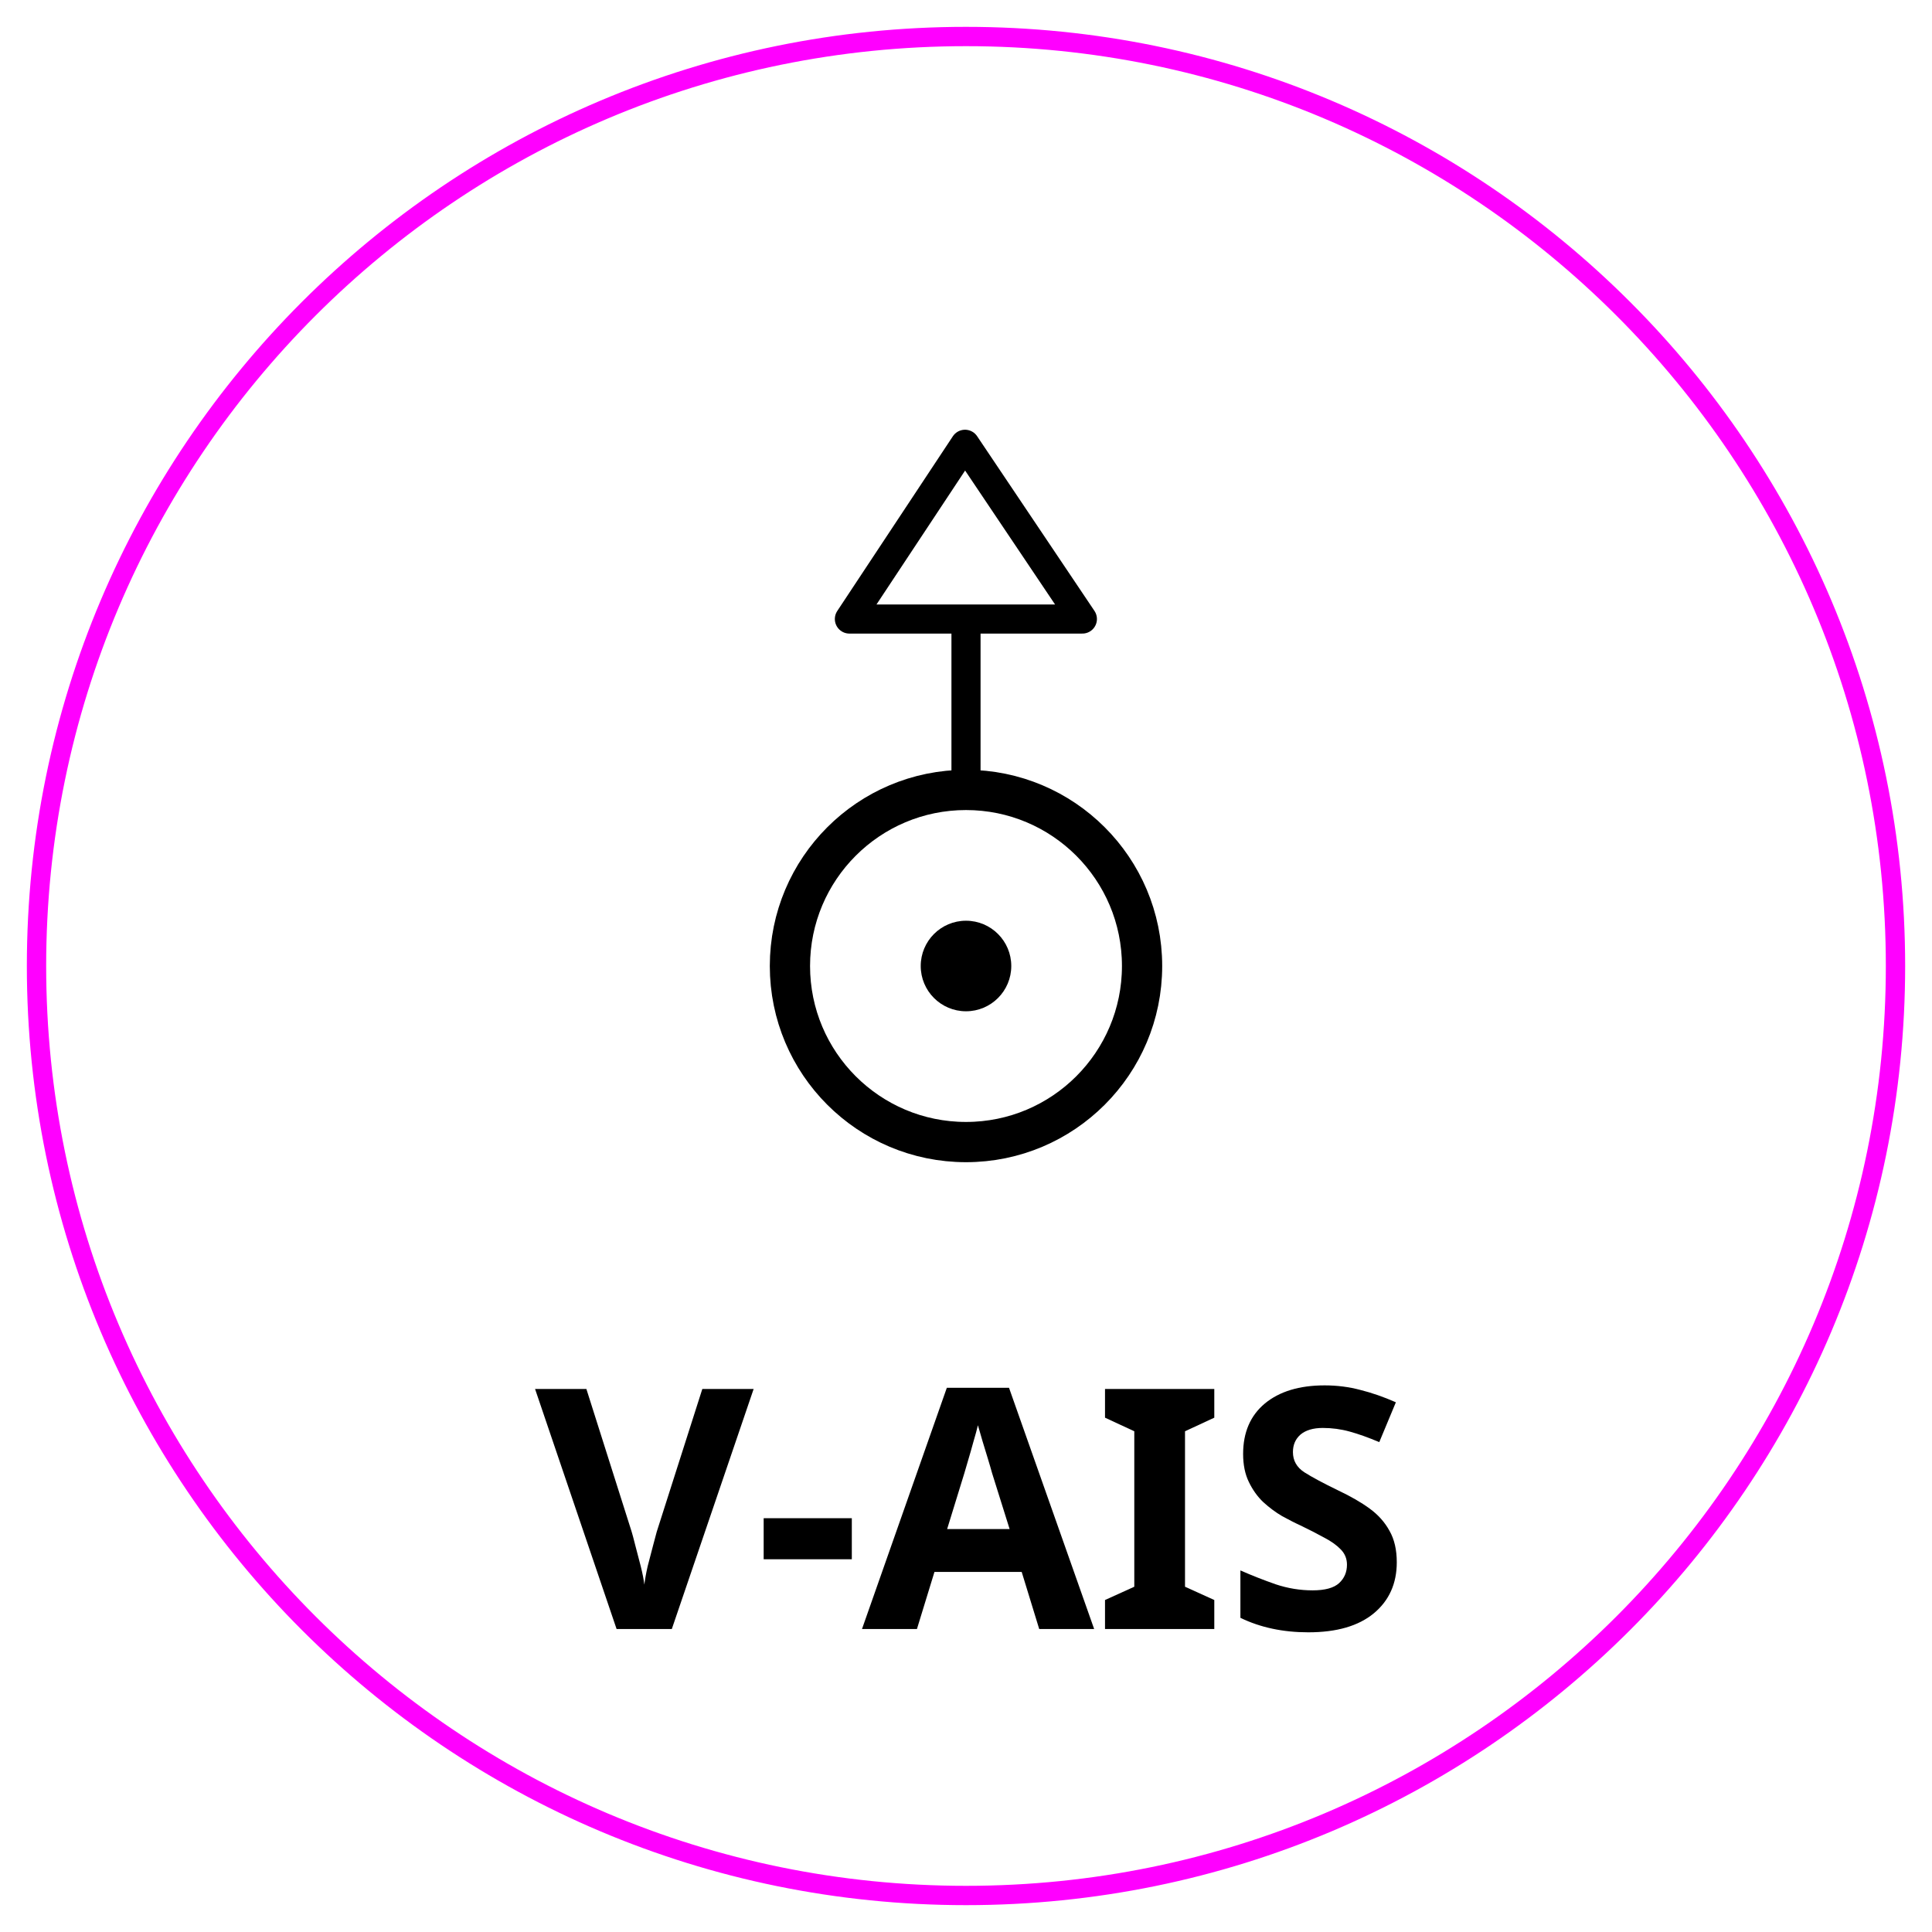
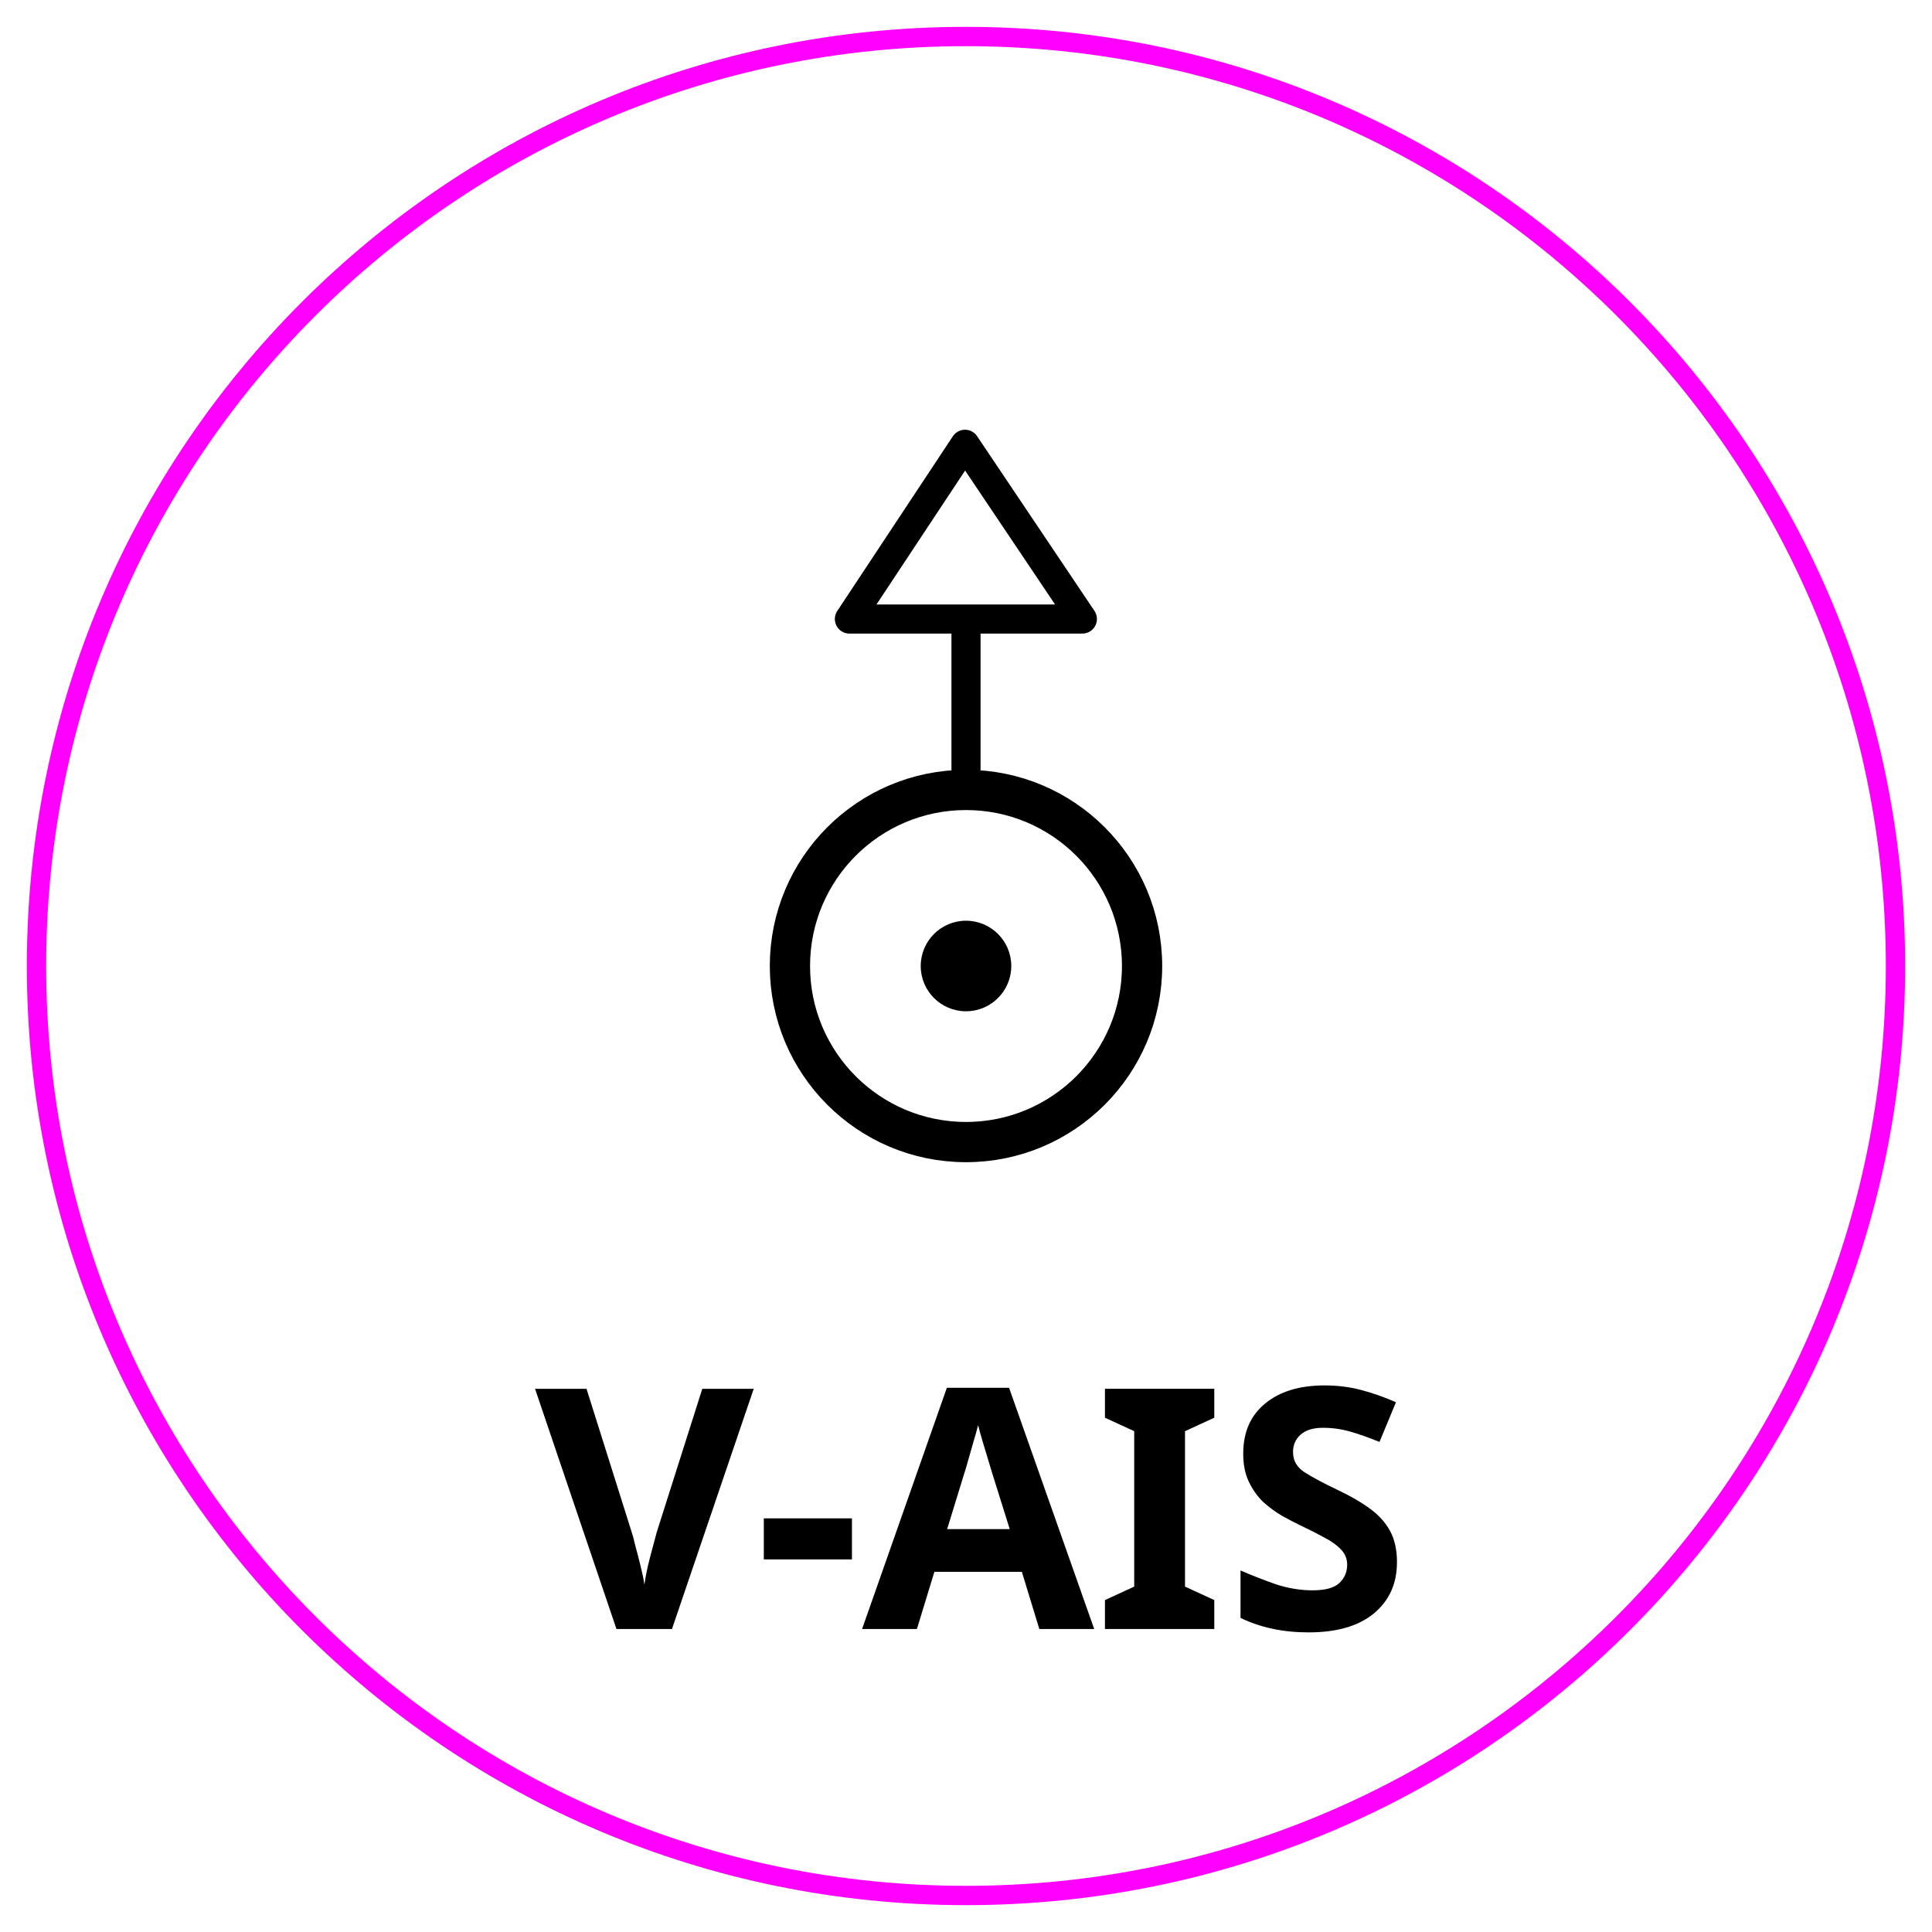
- <svg xmlns="http://www.w3.org/2000/svg" xmlns:xlink="http://www.w3.org/1999/xlink" version="1.0" width="100" height="100" id="svg1" xml:space="preserve">
+ <svg xmlns="http://www.w3.org/2000/svg" version="1.0" width="100" height="100" id="svg1" xml:space="preserve">
  <defs id="defs1">
    <symbol id="dashicons-set.svg:arrow-down" viewBox="0 0 20 20">
      <path d="M 15,8 10.97,14 7,8 Z" id="path28" />
    </symbol>
  </defs>
  <g transform="matrix(0.3848826,0,0,0.3848826,-7.732387,-26.97652)" id="g1" style="stroke-width:2.598;stroke-dasharray:none;stroke:#ff00ff;stroke-opacity:1">
    <circle cx="150" cy="200" r="125" stroke="#d400d4" stroke-width="2.5" fill="none" id="circle1" style="stroke-width:2.598;stroke-dasharray:none;stroke:#ff00ff;stroke-opacity:1" />
  </g>
  <g id="g2" transform="matrix(0.5207685,0,0,0.5207685,34.37694,34.37694)">
    <circle r="4.5" cy="30" cx="30" style="fill:#000000;fill-opacity:1;stroke:none" id="circle1-3" />
    <circle r="17.5" cy="30" cx="30" style="fill:none;stroke:#000000;stroke-width:4;stroke-opacity:1" id="circle2" />
  </g>
-   <text style="font-weight:600;font-size:17.413px;line-height:0px;font-family:'Noto Sans';-inkscape-font-specification:'Noto Sans, Semi-Bold';fill:#000000;stroke-width:16.454;stroke-linejoin:round;stroke-miterlimit:100" x="27.694" y="84.318" id="text6">V</text>
-   <text style="font-weight:600;font-size:17.413px;line-height:0px;font-family:'Noto Sans';-inkscape-font-specification:'Noto Sans, Semi-Bold';fill:#000000;stroke-width:16.454;stroke-linejoin:round;stroke-miterlimit:100" x="39.012" y="84.318" id="text5">-</text>
-   <text style="font-weight:600;font-size:17.413px;line-height:0px;font-family:'Noto Sans';-inkscape-font-specification:'Noto Sans, Semi-Bold';fill:#000000;stroke-width:16.454;stroke-linejoin:round;stroke-miterlimit:100" x="44.619" y="84.318" id="text4">A</text>
-   <text style="font-weight:600;font-size:17.413px;line-height:0px;font-family:'Noto Sans';-inkscape-font-specification:'Noto Sans, Semi-Bold';fill:#000000;stroke-width:16.454;stroke-linejoin:round;stroke-miterlimit:100" x="56.634" y="84.318" id="text3">I</text>
-   <text style="font-weight:600;font-size:17.413px;line-height:0px;font-family:'Noto Sans';-inkscape-font-specification:'Noto Sans, Semi-Bold';fill:#000000;stroke-width:16.454;stroke-linejoin:round;stroke-miterlimit:100" x="63.408" y="84.318" id="text1">S</text>
-   <use xlink:href="#dashicons-set.svg:arrow-down" width="20" height="20" style="fill:none;stroke:#000000;stroke-linejoin:round;stroke-opacity:1" id="use1-8" transform="matrix(1.507295,0,0,-1.507295,33.41389,44.09874)" />
+   <path d="M 39.012,71.885 34.781,84.318 H 31.908 L 27.694,71.885 h 2.664 l 2.333,7.401 q 0.07,0.192 0.192,0.714 0.139,0.505 0.279,1.08 0.139,0.557 0.192,0.94 0.052,-0.383 0.174,-0.94 0.139,-0.575 0.279,-1.08 0.139,-0.522 0.192,-0.714 l 2.351,-7.401 z" id="text6" style="font-weight:600;font-size:17.413px;line-height:0px;font-family:'Noto Sans';-inkscape-font-specification:'Noto Sans, Semi-Bold';stroke-width:16.454;stroke-linejoin:round;stroke-miterlimit:100" aria-label="V" />
+   <path d="m 39.535,80.714 v -2.124 h 4.562 v 2.124 z" id="text5" style="font-weight:600;font-size:17.413px;line-height:0px;font-family:'Noto Sans';-inkscape-font-specification:'Noto Sans, Semi-Bold';stroke-width:16.454;stroke-linejoin:round;stroke-miterlimit:100" aria-label="-" />
+   <path d="m 53.796,84.318 -0.905,-2.96 h -4.527 l -0.905,2.96 h -2.838 l 4.388,-12.485 h 3.221 l 4.406,12.485 z M 51.358,76.256 q -0.087,-0.296 -0.226,-0.749 -0.139,-0.453 -0.279,-0.923 -0.139,-0.47 -0.226,-0.818 -0.087,0.348 -0.244,0.871 -0.139,0.505 -0.279,0.975 -0.122,0.453 -0.192,0.644 l -0.888,2.891 h 3.239 z" id="text4" style="font-weight:600;font-size:17.413px;line-height:0px;font-family:'Noto Sans';-inkscape-font-specification:'Noto Sans, Semi-Bold';stroke-width:16.454;stroke-linejoin:round;stroke-miterlimit:100" aria-label="A" />
+   <path d="m 62.851,84.318 h -5.659 v -1.498 l 1.515,-0.697 v -8.045 l -1.515,-0.697 v -1.498 h 5.659 v 1.498 l -1.515,0.697 v 8.045 l 1.515,0.697 z" id="text3" style="font-weight:600;font-size:17.413px;line-height:0px;font-family:'Noto Sans';-inkscape-font-specification:'Noto Sans, Semi-Bold';stroke-width:16.454;stroke-linejoin:round;stroke-miterlimit:100" aria-label="I" />
+   <path d="m 72.306,80.87 q 0,1.654 -1.202,2.647 -1.184,0.975 -3.378,0.975 -1.968,0 -3.517,-0.749 v -2.455 q 0.888,0.383 1.828,0.714 0.958,0.313 1.898,0.313 0.975,0 1.376,-0.366 0.418,-0.383 0.418,-0.958 0,-0.47 -0.331,-0.801 -0.313,-0.331 -0.853,-0.609 -0.54,-0.296 -1.236,-0.627 -0.435,-0.209 -0.94,-0.488 -0.505,-0.296 -0.975,-0.714 -0.453,-0.435 -0.749,-1.045 -0.296,-0.609 -0.296,-1.463 0,-1.672 1.132,-2.595 1.132,-0.94 3.082,-0.94 0.975,0 1.846,0.226 0.888,0.226 1.846,0.644 l -0.853,2.055 q -0.853,-0.348 -1.532,-0.54 -0.679,-0.192 -1.393,-0.192 -0.749,0 -1.149,0.348 -0.401,0.348 -0.401,0.905 0,0.662 0.592,1.045 0.592,0.383 1.759,0.94 0.958,0.453 1.619,0.94 0.679,0.488 1.045,1.149 0.366,0.662 0.366,1.637 z" id="text1" style="font-weight:600;font-size:17.413px;line-height:0px;font-family:'Noto Sans';-inkscape-font-specification:'Noto Sans, Semi-Bold';stroke-width:16.454;stroke-linejoin:round;stroke-miterlimit:100" aria-label="S" />
+   <g id="use1-8" style="fill:none;stroke:#000000;stroke-linejoin:round;stroke-opacity:1" transform="matrix(1.507295,0,0,-1.507295,33.41389,44.09874)">
+     <path d="M 15,8 10.97,14 7,8 Z" id="path2" />
+   </g>
  <path style="fill:none;stroke:#000000;stroke-width:1.507;stroke-linecap:butt;stroke-linejoin:round;stroke-miterlimit:100;stroke-dasharray:none;stroke-opacity:1" d="m 50,31.873 v 9.178" id="path1" />
</svg>
